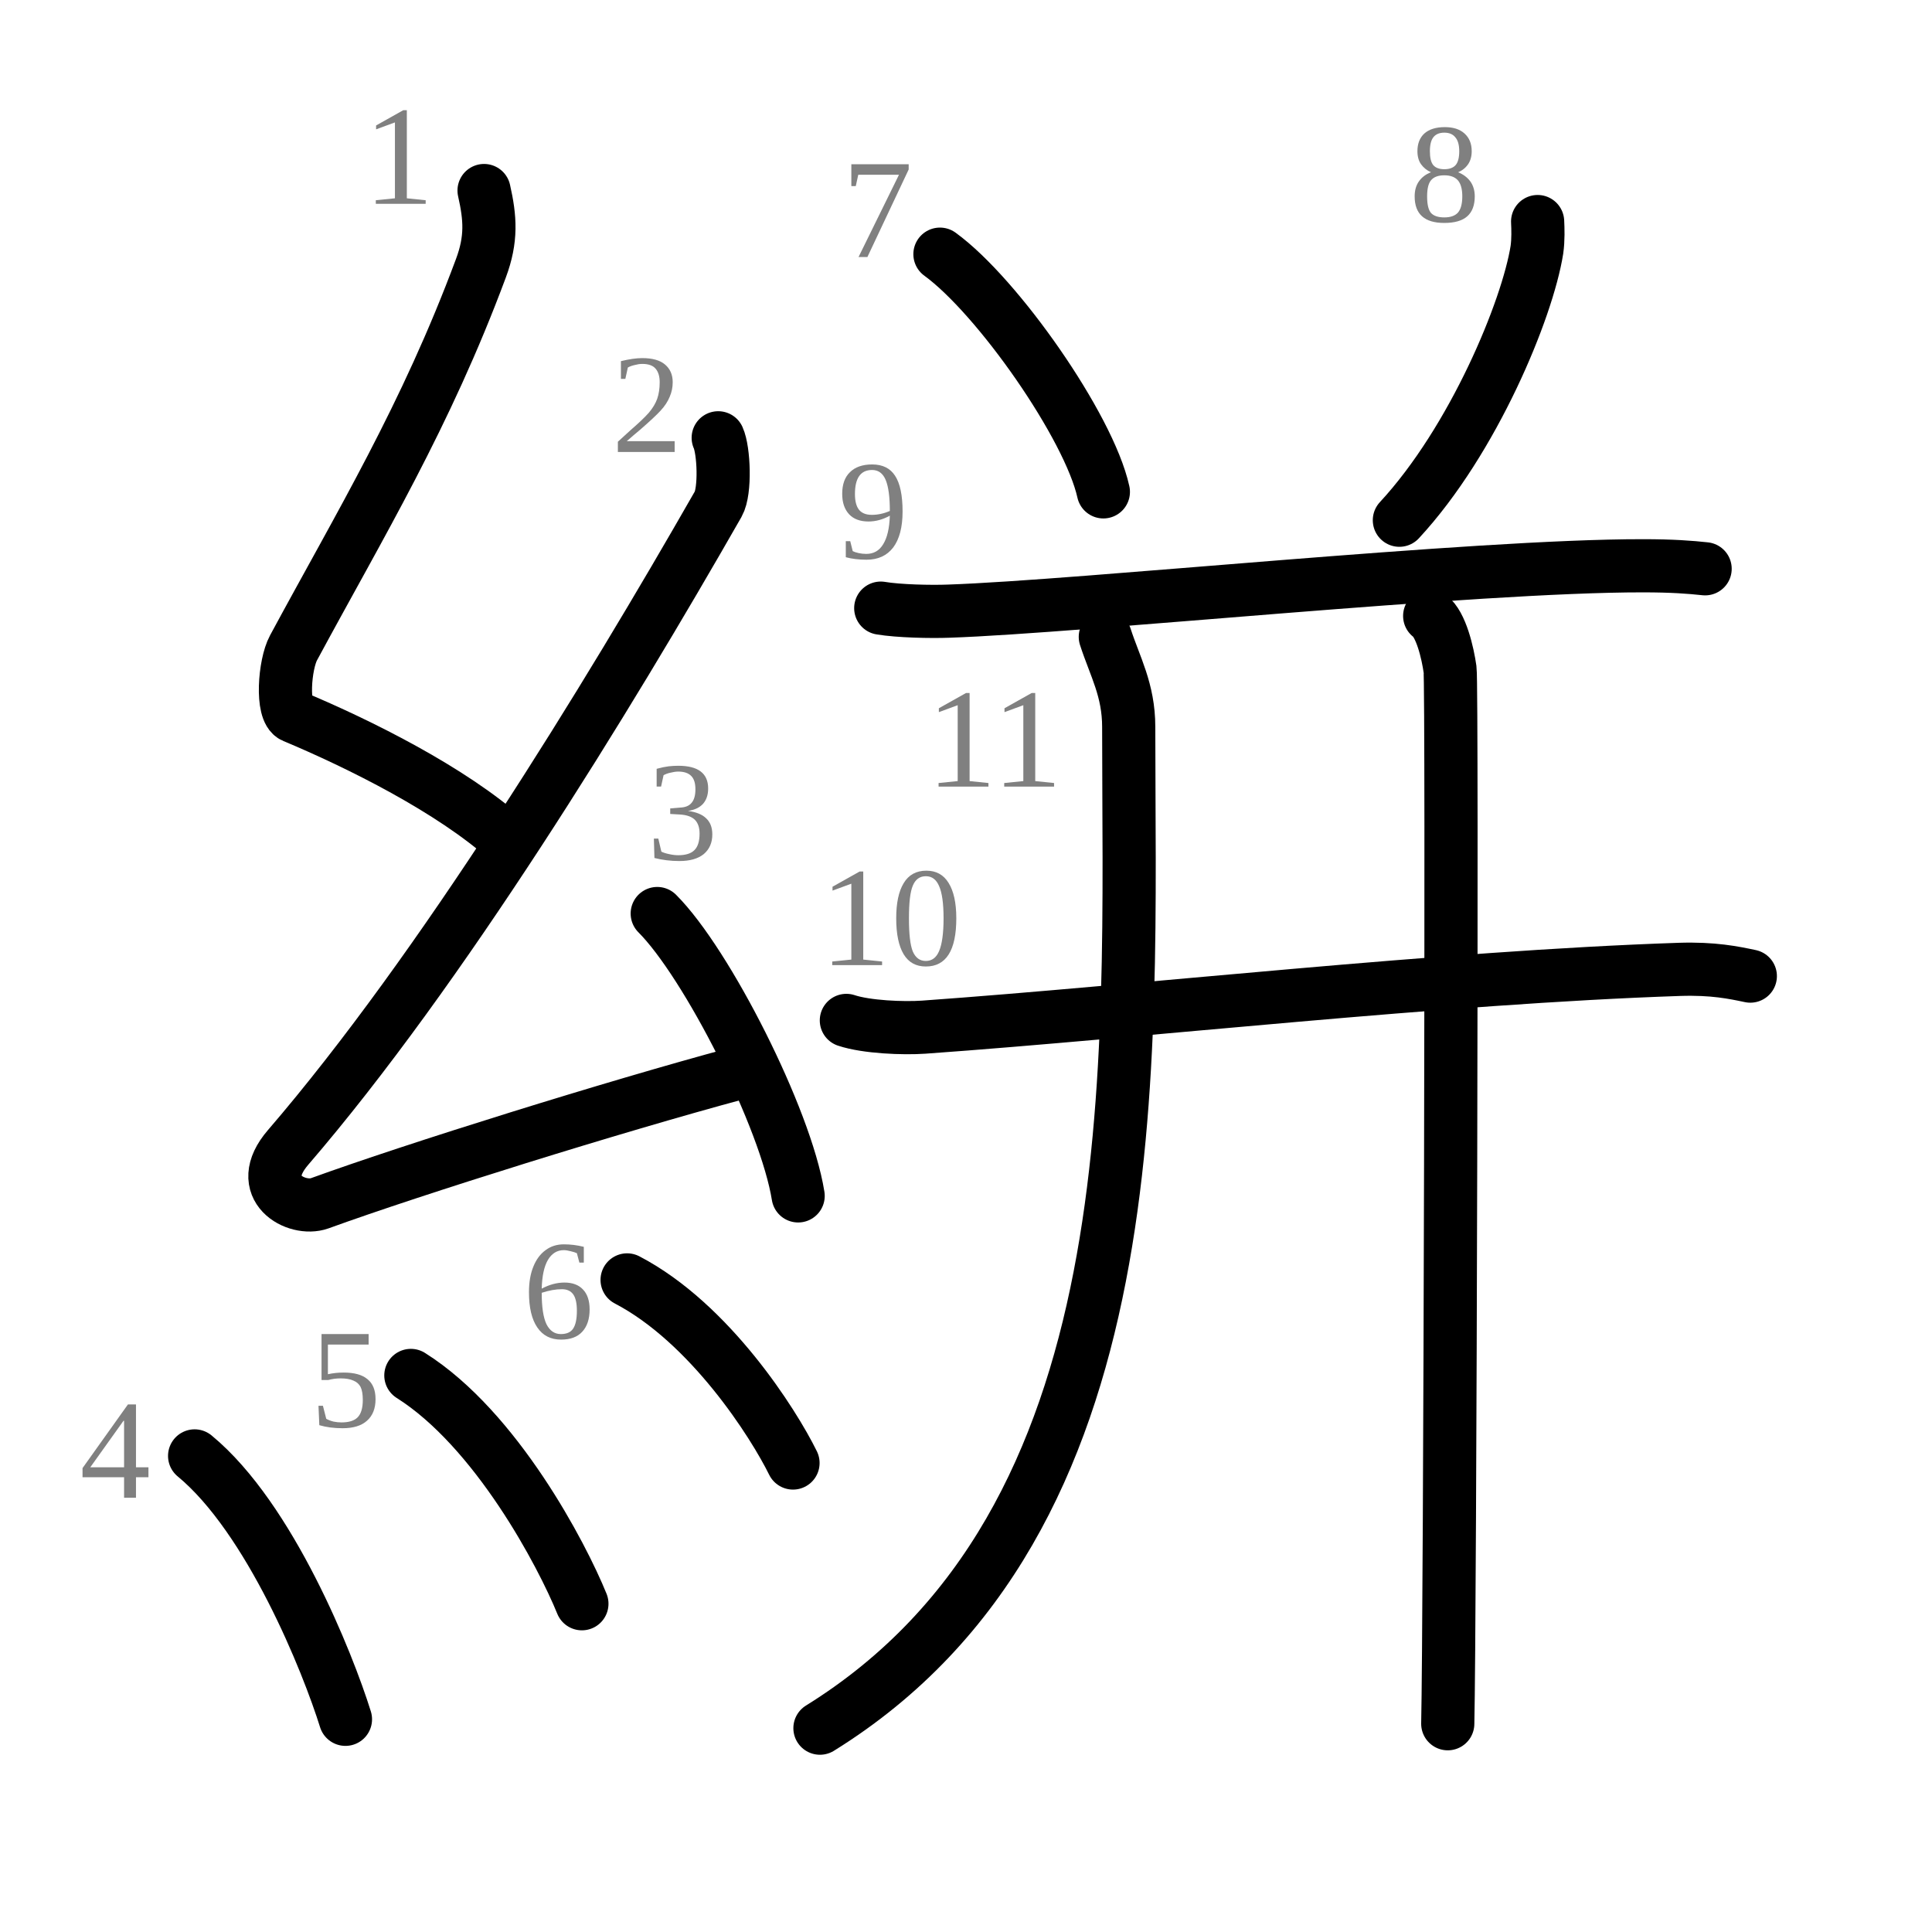
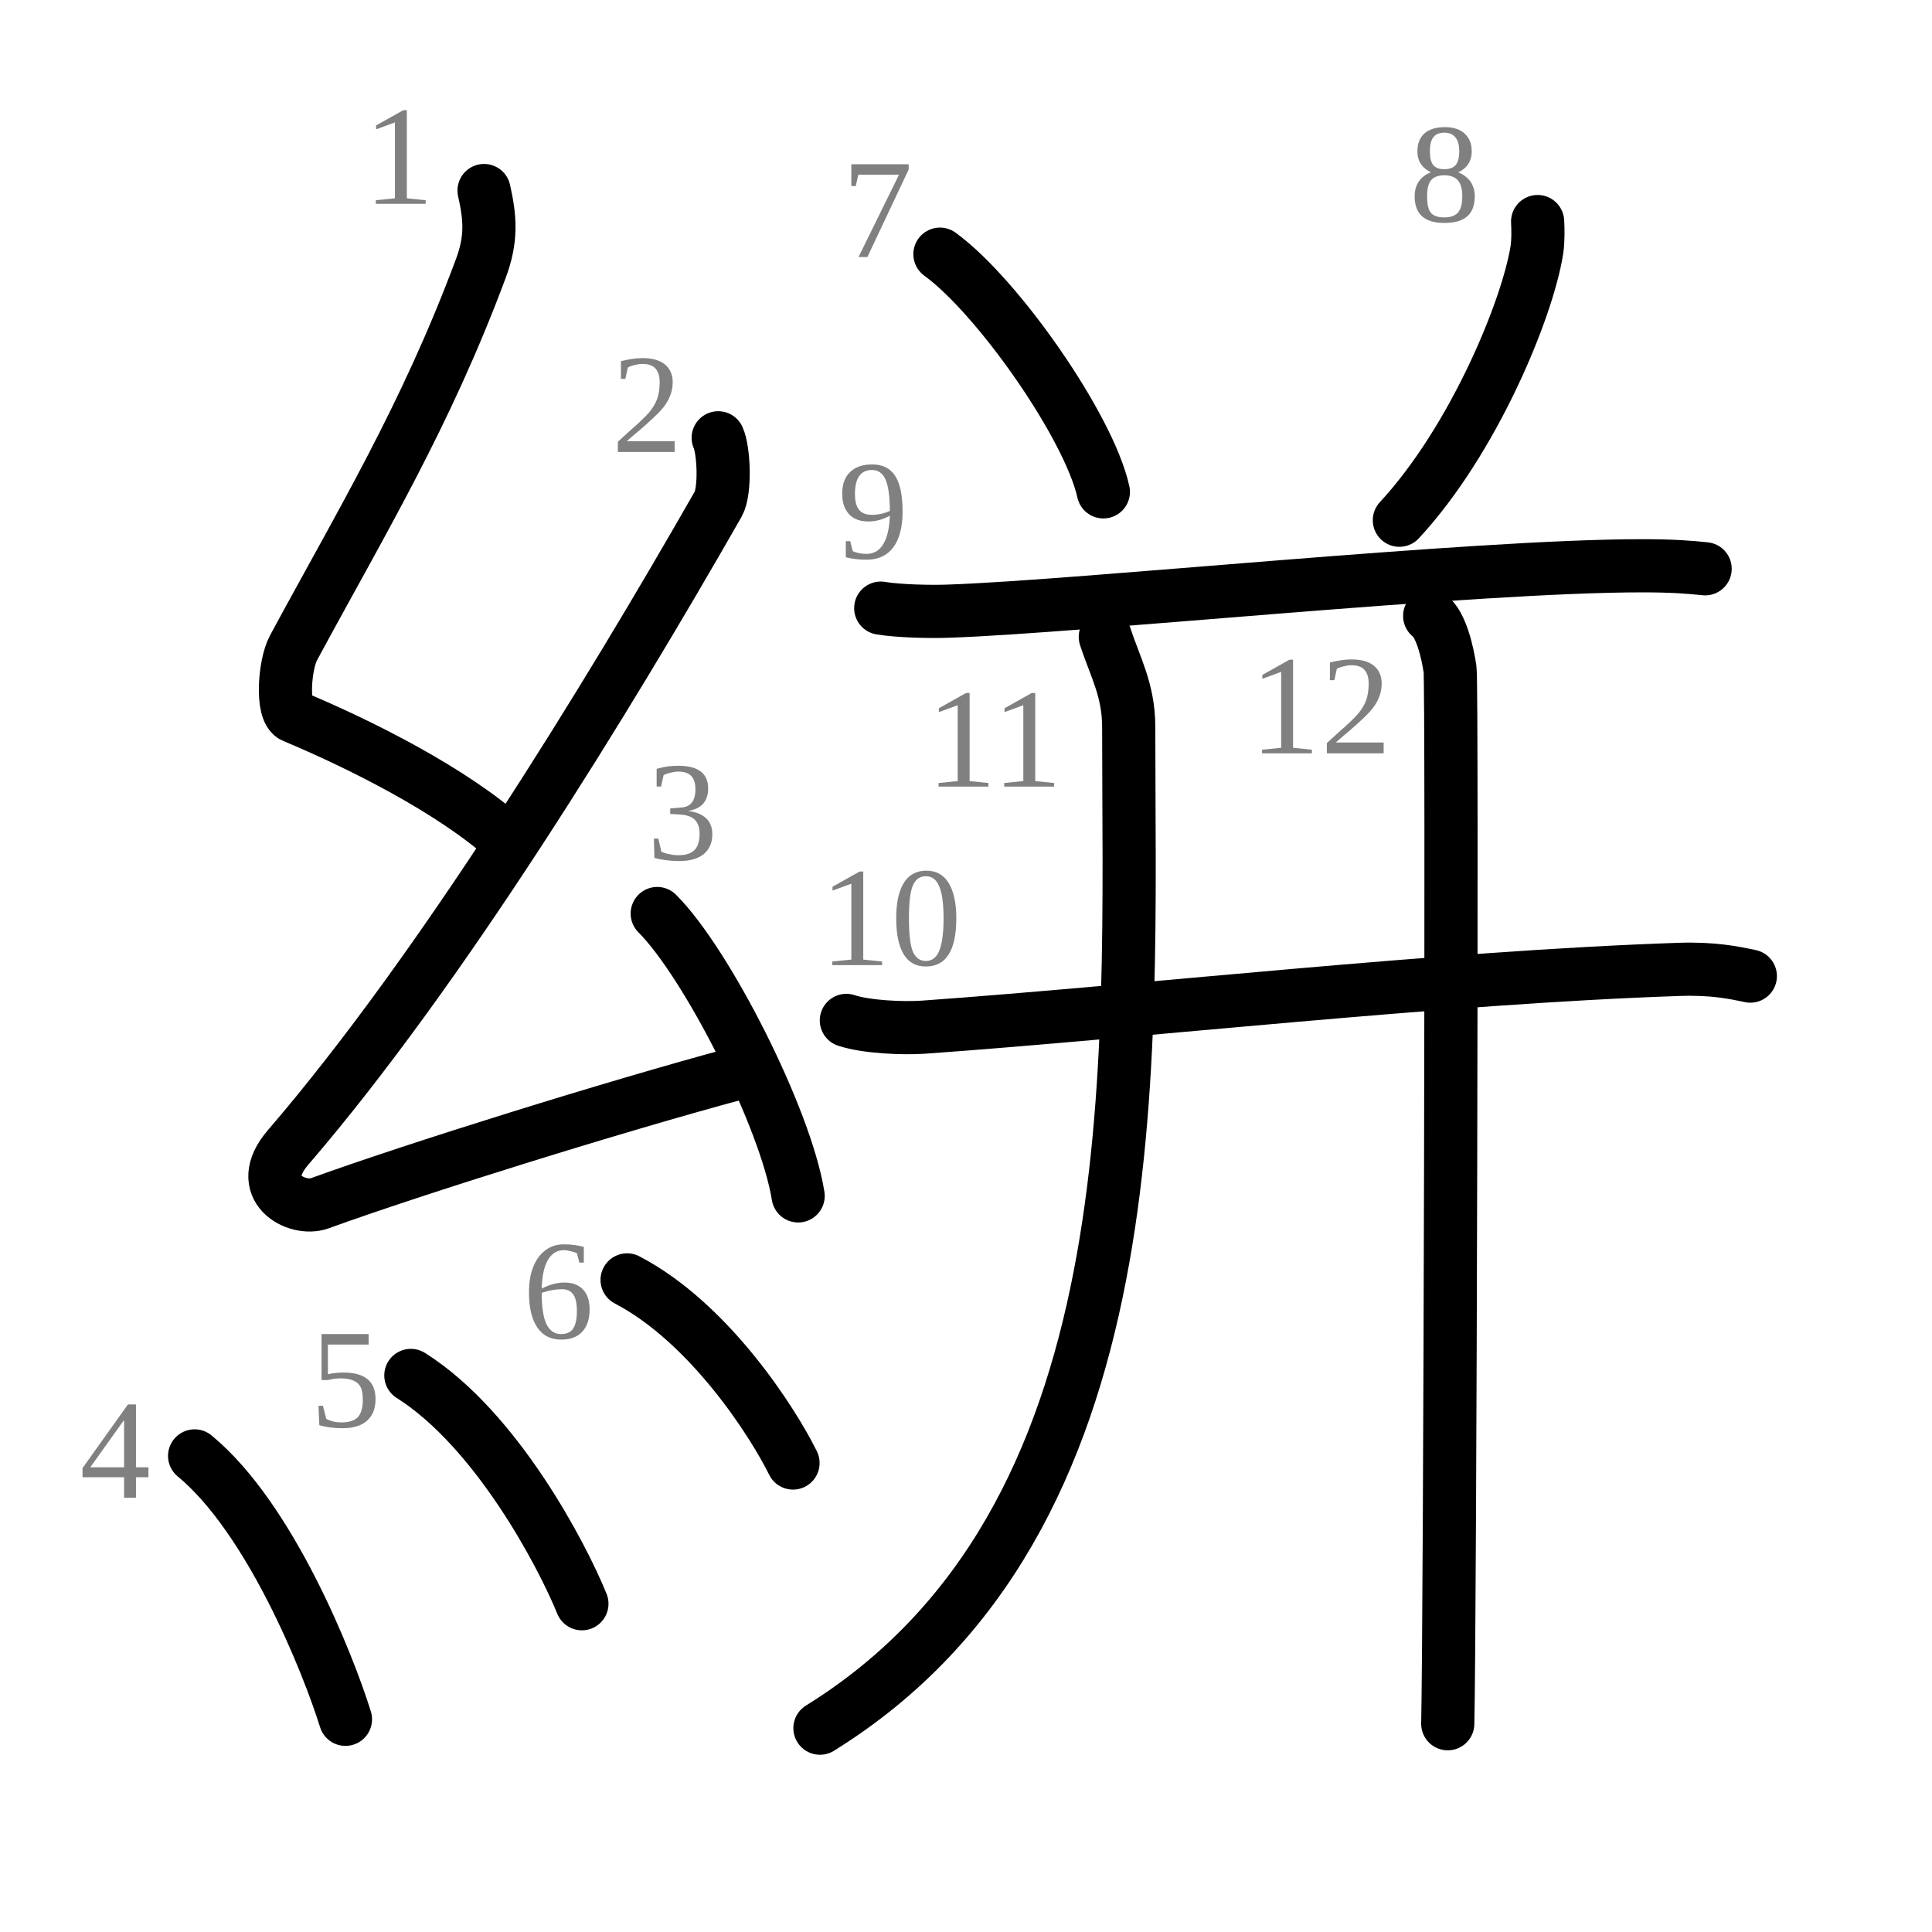
<svg xmlns="http://www.w3.org/2000/svg" xmlns:ns1="http://kanjivg.tagaini.net" width="109" height="109" viewBox="0 0 109 109">
  <g id="kvg:StrokePaths_07d63-Kaisho" style="fill:none;stroke:#000000;stroke-width:3;stroke-linecap:round;stroke-linejoin:round;">
    <g id="kvg:07d63-Kaisho" ns1:element="絣">
      <g id="kvg:07d63-Kaisho-g1" ns1:element="糸" ns1:variant="true" ns1:position="left" ns1:radical="general">
        <path id="kvg:07d63-Kaisho-s1" ns1:type="㇜" d="M27.31,10.75c0.35,1.55,0.44,2.73-0.18,4.39c-3.11,8.36-6.8,14.42-10.57,21.41c-0.51,0.94-0.7,3.58,0,3.87c3.7,1.55,8.9,4.13,12.07,6.97" />
        <path id="kvg:07d63-Kaisho-s2" ns1:type="㇜" d="M40.52,24.7c0.32,0.7,0.42,3,0,3.74c-6.28,10.99-15.64,26.28-24.27,36.3c-1.98,2.3,0.49,3.61,1.78,3.15c5.4-1.96,16.59-5.45,23.53-7.32" />
        <path id="kvg:07d63-Kaisho-s3" ns1:type="㇔" d="M37.08,51.54c2.81,2.81,7.25,11.56,7.95,15.93" />
        <path id="kvg:07d63-Kaisho-s4" ns1:type="㇔" d="M10.98,82.14c4.26,3.51,7.52,11.68,8.51,14.86" />
        <path id="kvg:07d63-Kaisho-s5" ns1:type="㇔" d="M23.18,77.6c4.82,3.04,8.53,10.12,9.65,12.88" />
        <path id="kvg:07d63-Kaisho-s6" ns1:type="㇔" d="M35.38,72.21c4.68,2.44,8.27,8.11,9.36,10.33" />
      </g>
      <g id="kvg:07d63-Kaisho-g2" ns1:element="并" ns1:position="right">
        <g id="kvg:07d63-Kaisho-g3" ns1:position="top">
          <path id="kvg:07d63-Kaisho-s7" ns1:type="㇔" d="M53.03,14.34c3.26,2.37,8.41,9.73,9.22,13.41" />
          <path id="kvg:07d63-Kaisho-s8" ns1:type="㇒" d="M86.75,12.5c0.02,0.4,0.04,1.03-0.04,1.59c-0.53,3.36-3.58,10.75-7.76,15.26" />
        </g>
        <g id="kvg:07d63-Kaisho-g4" ns1:position="bottom">
          <g id="kvg:07d63-Kaisho-g5" ns1:element="干" ns1:part="1">
            <path id="kvg:07d63-Kaisho-s9" ns1:type="㇐" d="M49.69,34.31c1,0.17,2.84,0.21,3.84,0.17c7.41-0.25,29.63-2.57,39.16-2.56c1.67,0,2.67,0.08,3.51,0.17" />
            <g id="kvg:07d63-Kaisho-g6" ns1:element="十" ns1:part="1">
              <path id="kvg:07d63-Kaisho-s10" ns1:type="㇐" d="M47.75,57.57c1.14,0.38,3.23,0.46,4.37,0.38c12.33-0.88,29.25-2.81,42.64-3.26c1.9-0.06,3.04,0.18,3.99,0.38" />
            </g>
          </g>
          <path id="kvg:07d63-Kaisho-s11" ns1:type="㇒" d="M62.36,35.93c0.54,1.67,1.32,2.99,1.32,5.08c0,19.11,1.44,44.79-17.42,56.49" />
          <g id="kvg:07d63-Kaisho-g7" ns1:element="干" ns1:part="2">
            <g id="kvg:07d63-Kaisho-g8" ns1:element="十" ns1:part="2">
              <path id="kvg:07d63-Kaisho-s12" ns1:type="㇑" d="M80.66,34.75c0.64,0.46,1.02,2.09,1.15,3.02c0.13,0.93,0,53.68-0.13,59.48" />
            </g>
          </g>
        </g>
      </g>
    </g>
  </g>
  <g id="kvg:StrokeNumbers_07d63-Kaisho" style="font-size:8;fill:#808080">
    <text transform="matrix(1 0 0 1 20.50 11.50)">1</text>
    <text transform="matrix(1 0 0 1 34.50 25.50)">2</text>
    <text transform="matrix(1 0 0 1 36.50 48.50)">3</text>
    <text transform="matrix(1 0 0 1 4.50 84.50)">4</text>
    <text transform="matrix(1 0 0 1 17.50 80.50)">5</text>
    <text transform="matrix(1 0 0 1 29.50 75.50)">6</text>
    <text transform="matrix(1 0 0 1 47.50 14.50)">7</text>
    <text transform="matrix(1 0 0 1 79.50 12.50)">8</text>
    <text transform="matrix(1 0 0 1 47.25 31.50)">9</text>
    <text transform="matrix(1 0 0 1 46.25 54.45)">10</text>
    <text transform="matrix(1 0 0 1 52.25 44.38)">11</text>
+     <text transform="matrix(1 0 0 1 70.50 42.50)">12</text>
  </g>
</svg>
